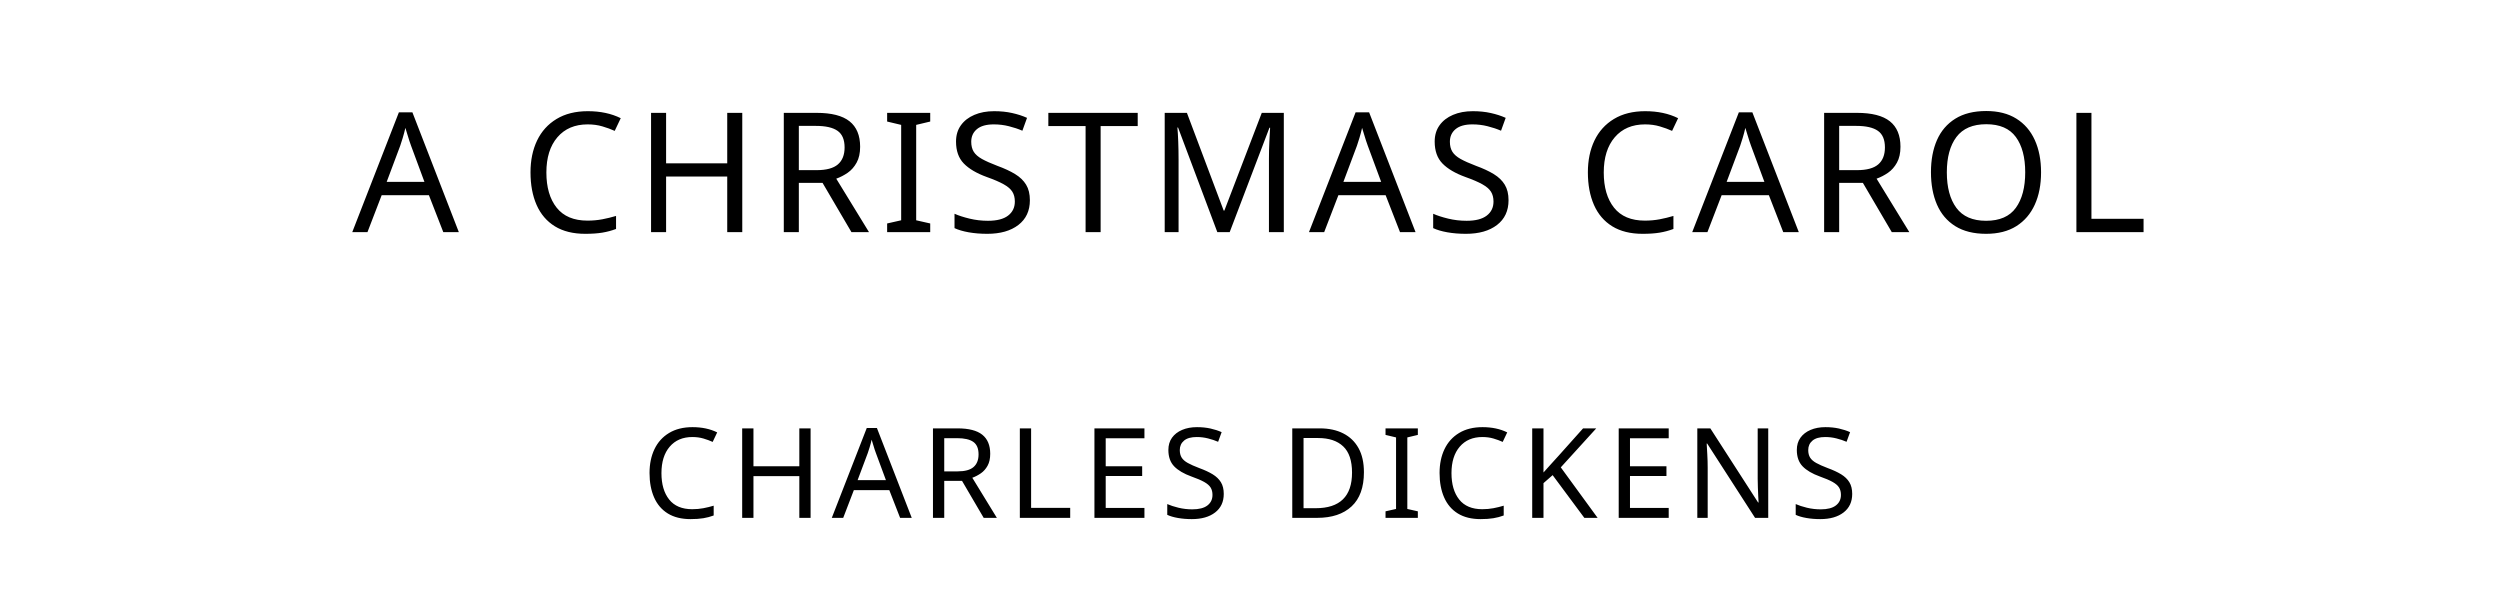
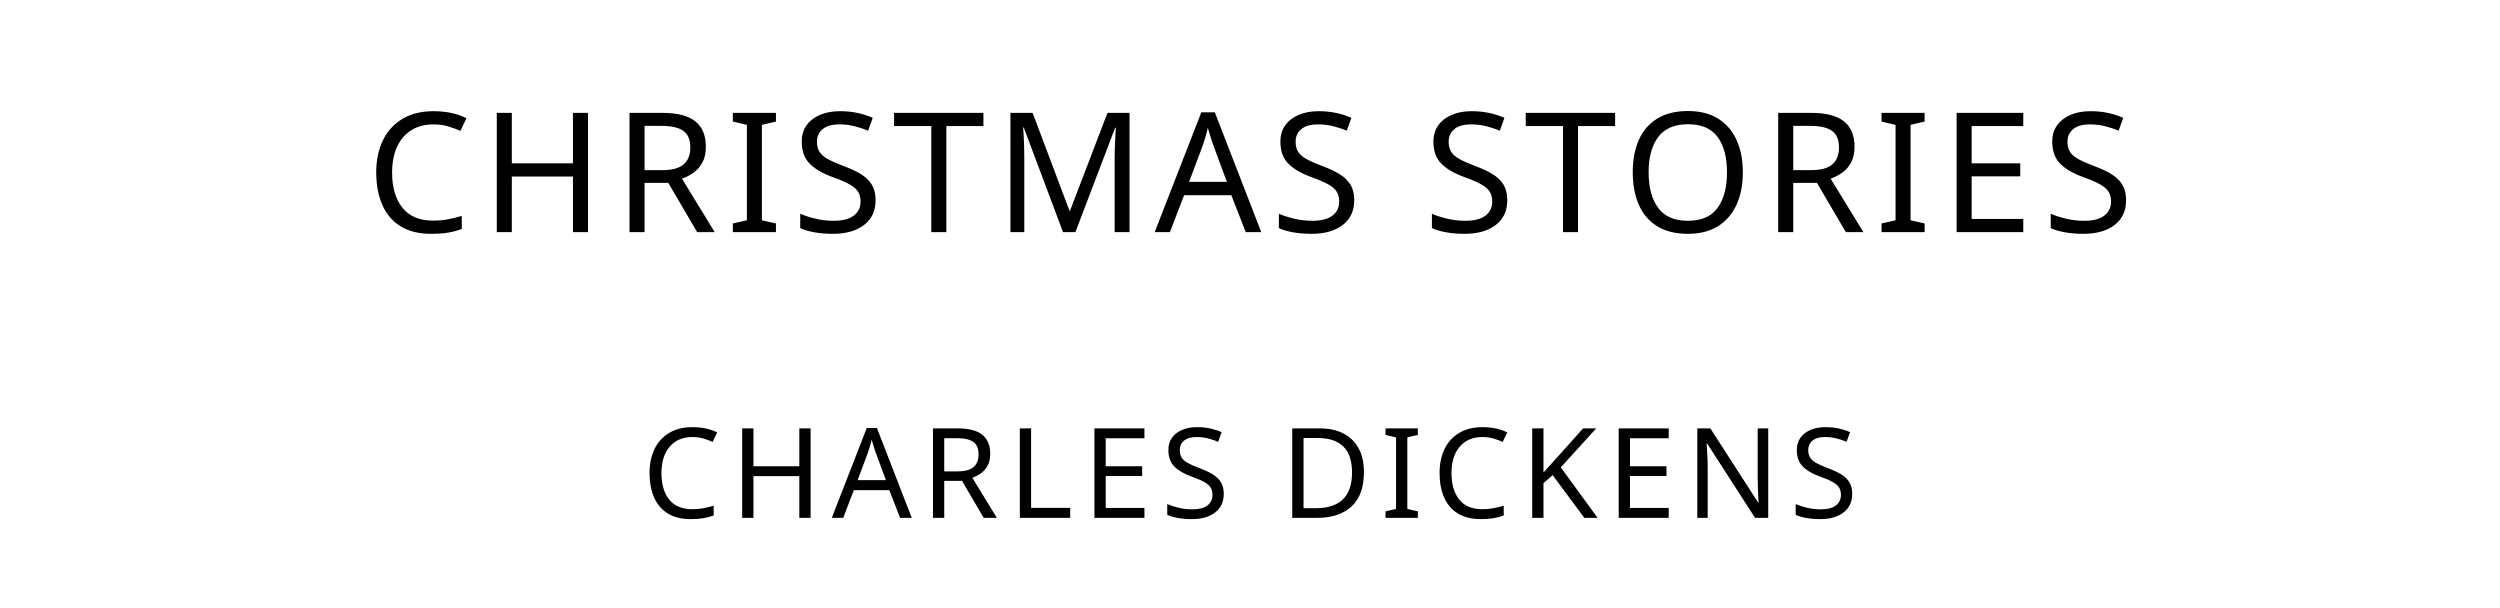
<svg xmlns="http://www.w3.org/2000/svg" version="1.1" viewBox="0 0 1400 340">
  <style type="text/css">
		text{
			font-family: "League Spartan";
			letter-spacing: 5px;
			text-anchor: middle;
		}

		.title{
			font-size: 93.567px;
		}

		.author{
			font-size: 70.175px;
		}
	</style>
-   <text class="title" x="700" y="130">A CHRISTMAS CAROL</text>
+   <text class="title" x="700" y="130">CHRISTMAS STORIES</text>
  <text class="author" x="700" y="290">CHARLES DICKENS</text>
</svg>
